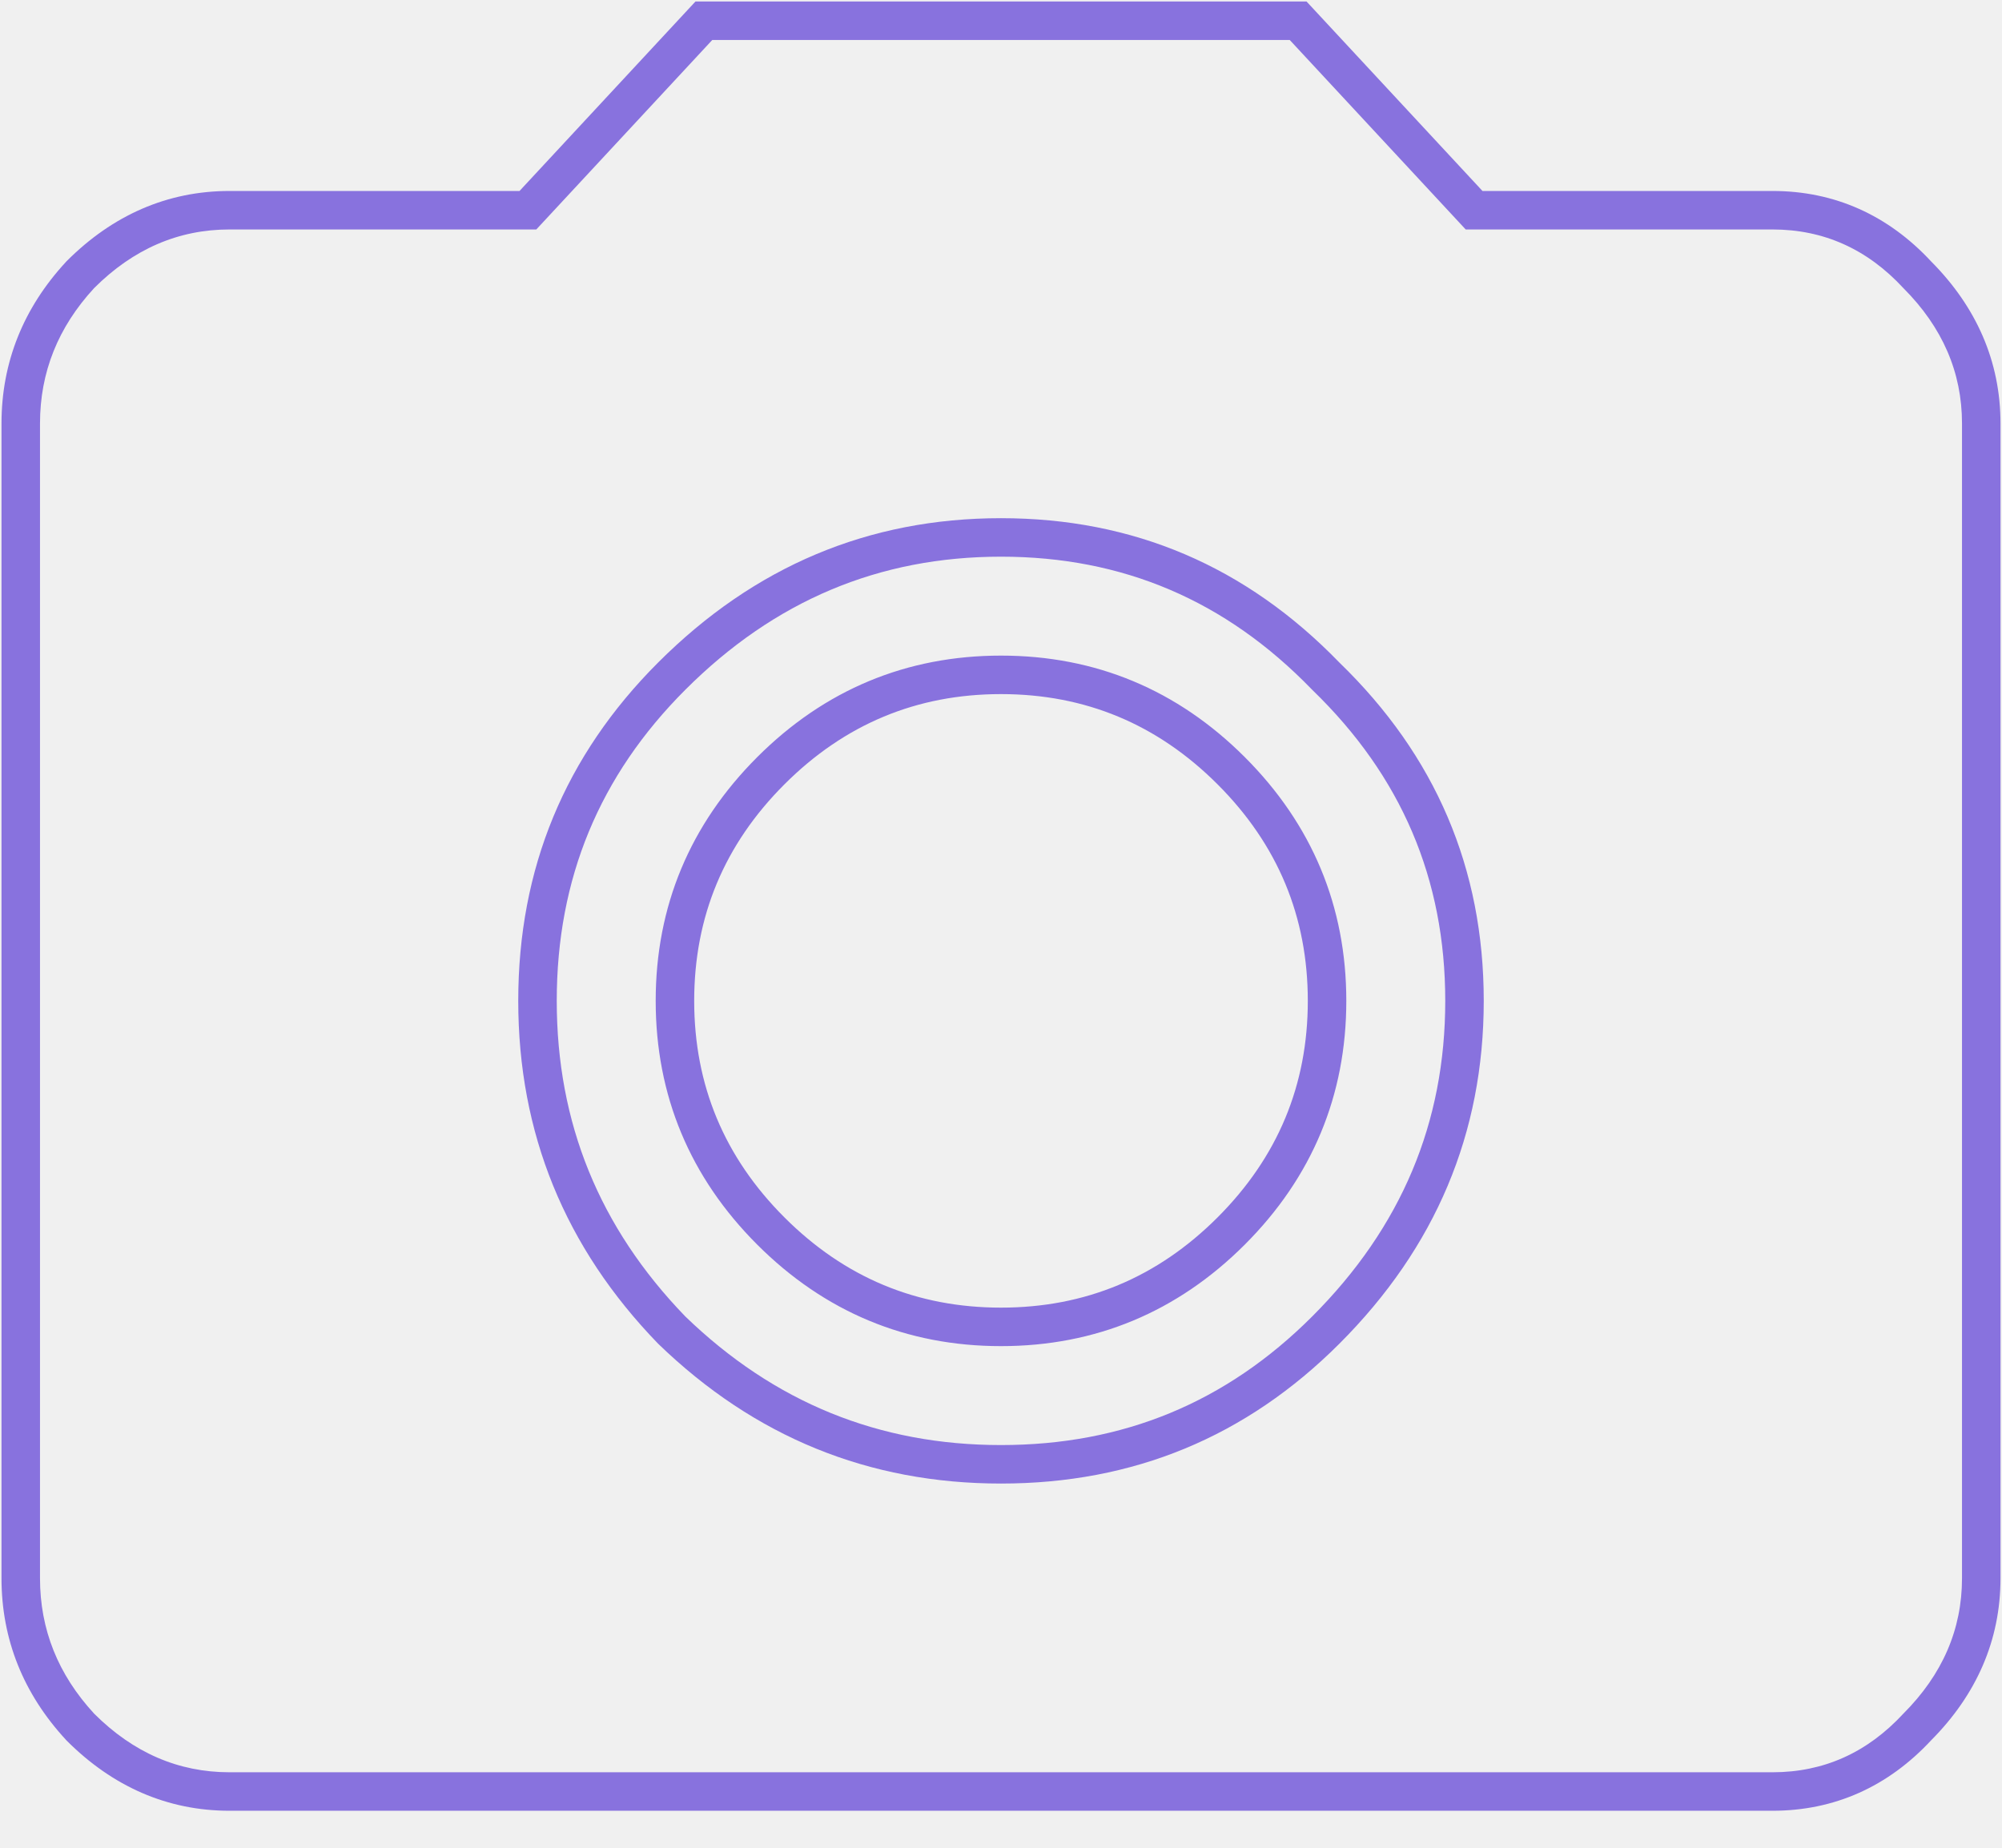
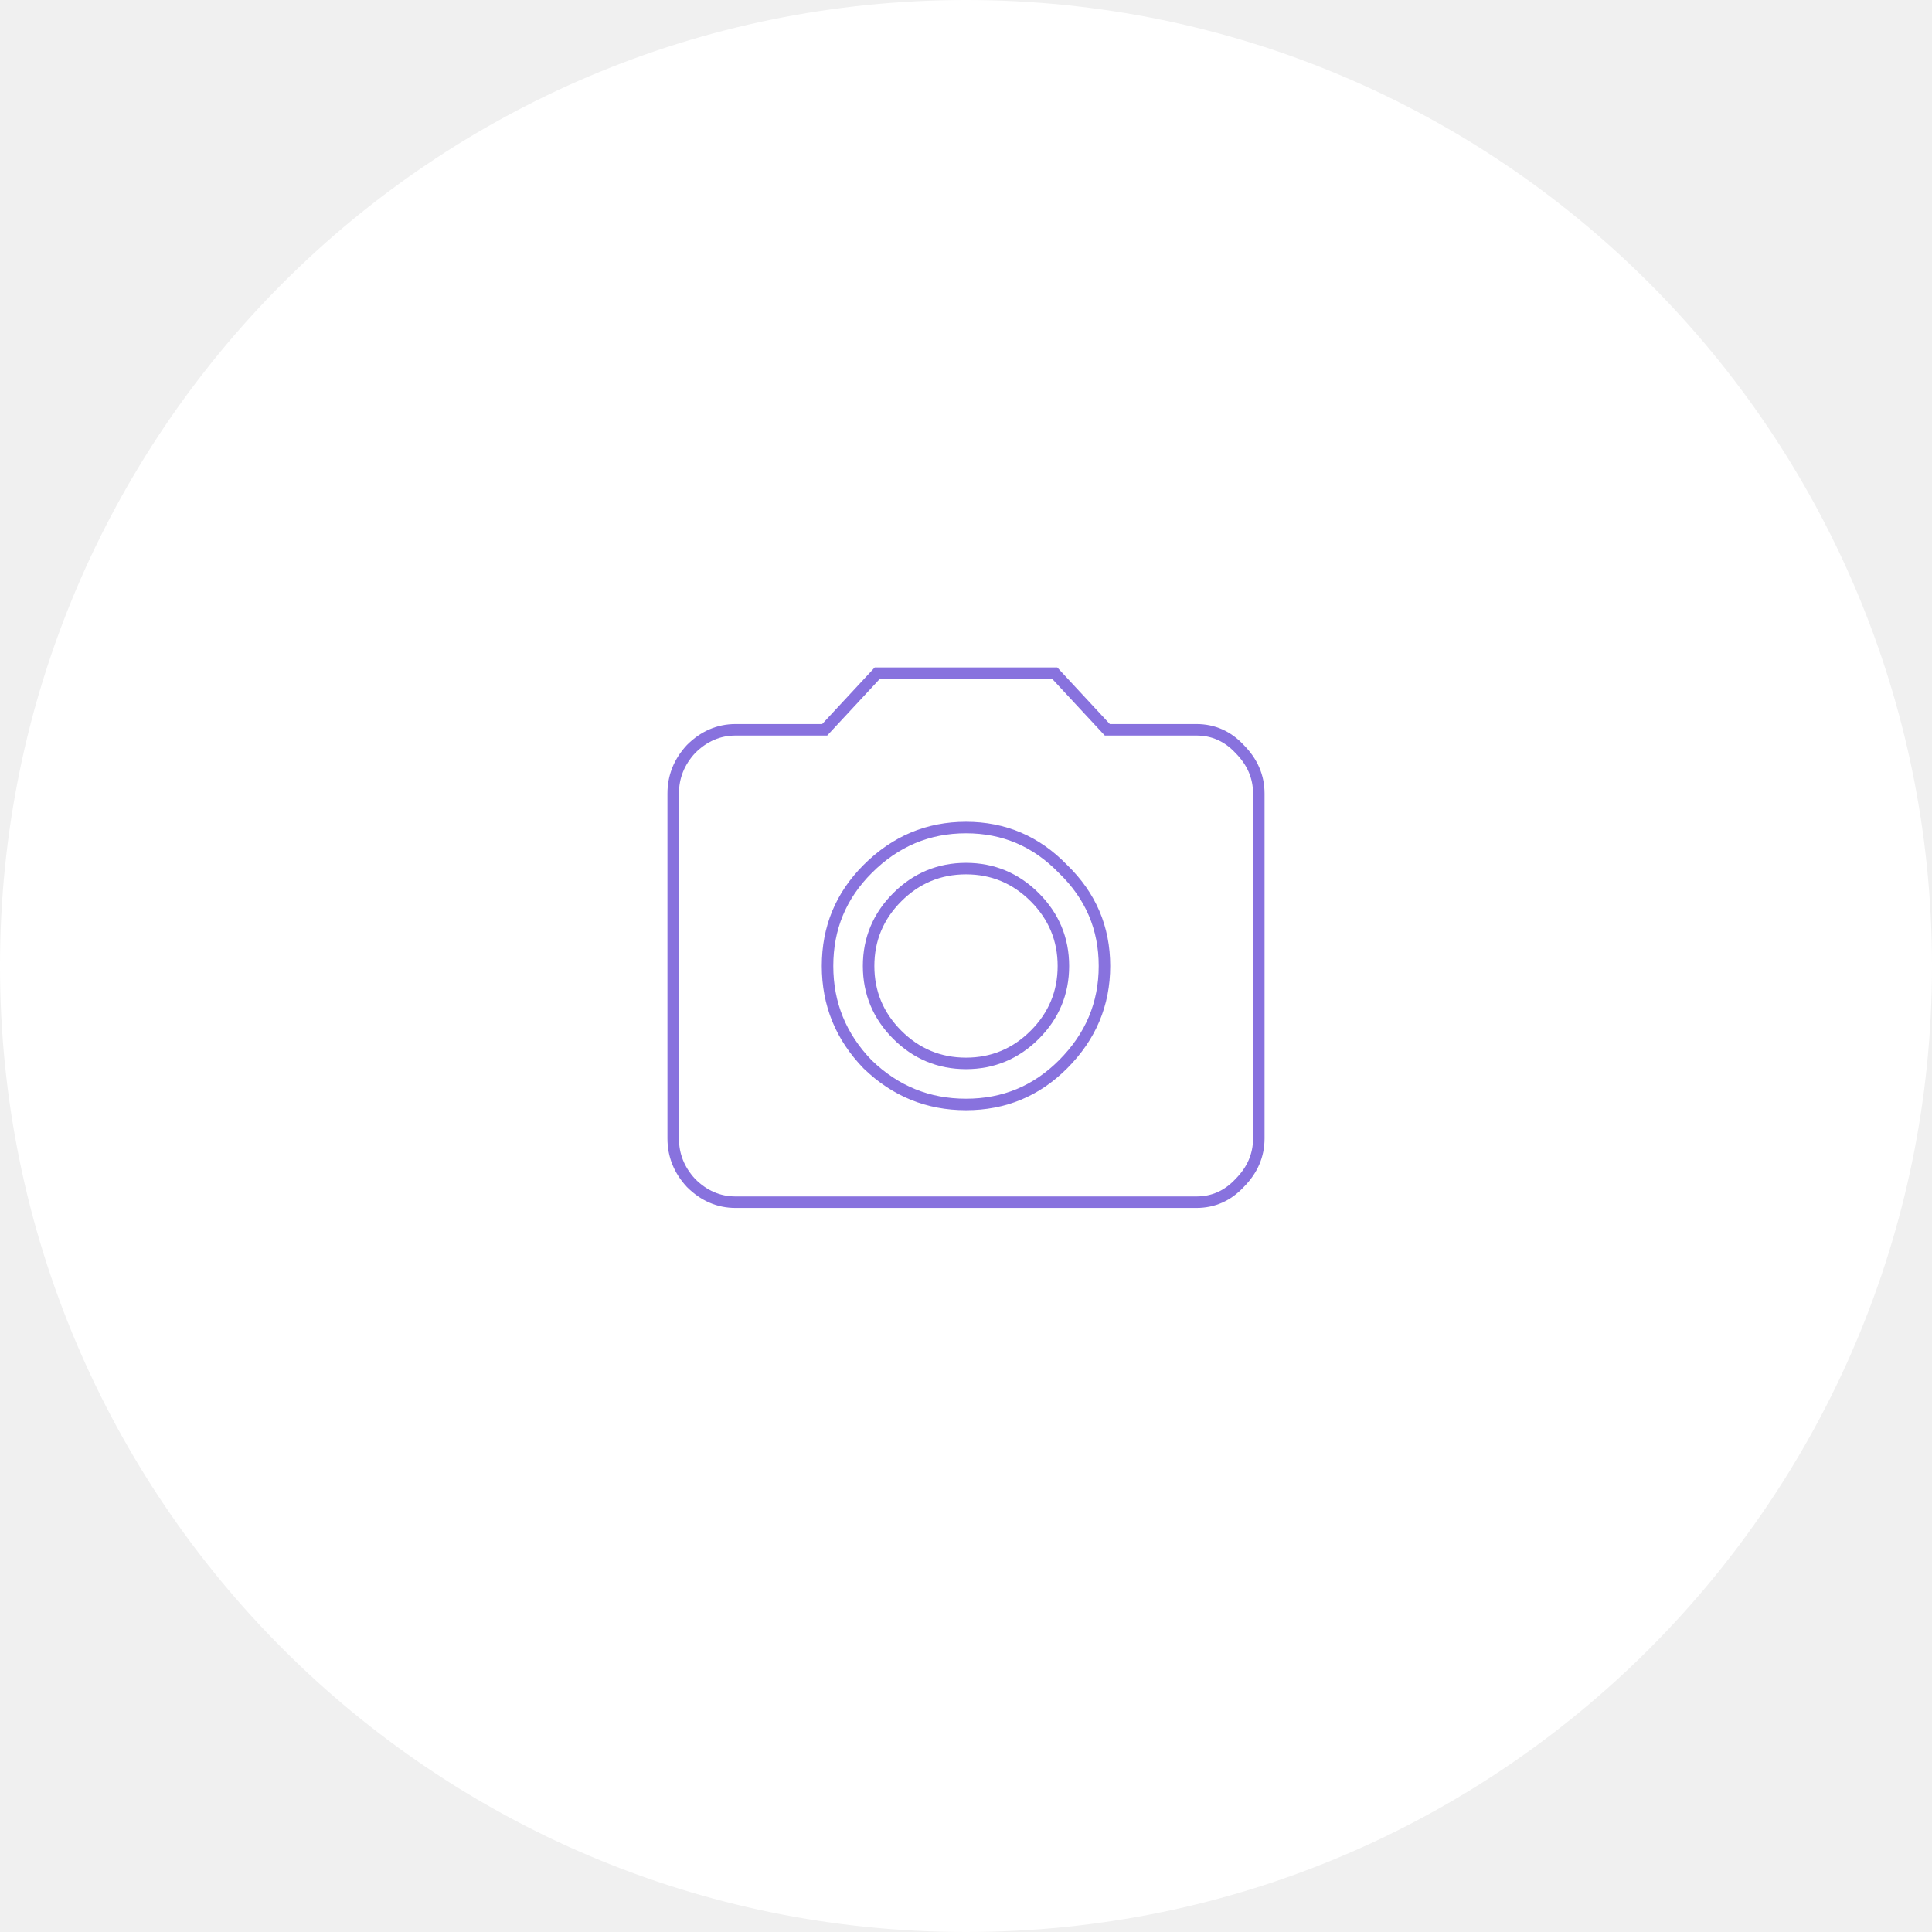
- <svg xmlns="http://www.w3.org/2000/svg" width="52" height="48" viewBox="0 0 52 48" fill="none">
-   <path fill-rule="evenodd" clip-rule="evenodd" d="M34.082 17.918L34.071 17.907C31.835 15.598 29.163 14.461 26 14.461C22.836 14.461 20.119 15.6 17.801 17.918C15.567 20.152 14.461 22.827 14.461 26C14.461 29.169 15.565 31.886 17.801 34.199C20.115 36.435 22.831 37.539 26 37.539C29.173 37.539 31.848 36.433 34.082 34.199C36.4 31.881 37.539 29.164 37.539 26C37.539 22.837 36.402 20.165 34.093 17.929L34.082 17.918ZM17.094 34.906C14.672 32.406 13.461 29.438 13.461 26C13.461 22.562 14.672 19.633 17.094 17.211C19.594 14.711 22.562 13.461 26 13.461C29.438 13.461 32.367 14.711 34.789 17.211C37.289 19.633 38.539 22.562 38.539 26C38.539 29.438 37.289 32.406 34.789 34.906C32.367 37.328 29.438 38.539 26 38.539C22.562 38.539 19.594 37.328 17.094 34.906ZM18.064 0.039H33.936L38.506 4.961H46.039C47.652 4.961 49.043 5.59 50.159 6.791C51.336 7.975 51.961 9.39 51.961 11V41C51.961 42.61 51.336 44.025 50.159 45.209C49.043 46.41 47.652 47.039 46.039 47.039H5.961C4.345 47.039 2.925 46.409 1.738 45.223L1.724 45.209L1.711 45.194C0.61 44.002 0.039 42.591 0.039 41V11C0.039 9.409 0.61 7.998 1.711 6.806L1.724 6.791L1.738 6.777C2.925 5.591 4.345 4.961 5.961 4.961H13.494L18.064 0.039ZM13.93 5.961H5.961C4.633 5.961 3.461 6.469 2.445 7.484C1.508 8.5 1.039 9.672 1.039 11V41C1.039 42.328 1.508 43.5 2.445 44.516C3.461 45.531 4.633 46.039 5.961 46.039H46.039C47.367 46.039 48.5 45.531 49.438 44.516C50.453 43.5 50.961 42.328 50.961 41V11C50.961 9.672 50.453 8.5 49.438 7.484C48.5 6.469 47.367 5.961 46.039 5.961H38.07L33.5 1.039H18.5L13.93 5.961ZM19.668 32.332C17.92 30.584 17.031 28.456 17.031 26C17.031 23.544 17.92 21.416 19.668 19.668C21.416 17.92 23.544 17.031 26 17.031C28.456 17.031 30.584 17.92 32.332 19.668C34.08 21.416 34.969 23.544 34.969 26C34.969 28.456 34.08 30.584 32.332 32.332C30.584 34.08 28.456 34.969 26 34.969C23.544 34.969 21.416 34.08 19.668 32.332ZM18.031 26C18.031 28.188 18.812 30.062 20.375 31.625C21.938 33.188 23.812 33.969 26 33.969C28.188 33.969 30.062 33.188 31.625 31.625C33.188 30.062 33.969 28.188 33.969 26C33.969 23.812 33.188 21.938 31.625 20.375C30.062 18.812 28.188 18.031 26 18.031C23.812 18.031 21.938 18.812 20.375 20.375C18.812 21.938 18.031 23.812 18.031 26Z" fill="#8872DE" />
+ <svg xmlns="http://www.w3.org/2000/svg" width="168" height="168" viewBox="0 0 168 168" fill="none">
+   <circle cx="84" cy="84" r="84" fill="white" />
+   <path fill-rule="evenodd" clip-rule="evenodd" d="M92.082 75.918L92.071 75.907C89.835 73.598 87.163 72.461 84 72.461C80.836 72.461 78.119 73.6 75.801 75.918C73.567 78.152 72.461 80.827 72.461 84C72.461 87.169 73.565 89.885 75.801 92.199C78.115 94.435 80.831 95.539 84 95.539C87.173 95.539 89.848 94.433 92.082 92.199C94.4 89.881 95.539 87.164 95.539 84C95.539 80.837 94.402 78.165 92.093 75.929L92.082 75.918ZM75.094 92.906C72.672 90.406 71.461 87.438 71.461 84C71.461 80.562 72.672 77.633 75.094 75.211C77.594 72.711 80.562 71.461 84 71.461C87.438 71.461 90.367 72.711 92.789 75.211C95.289 77.633 96.539 80.562 96.539 84C96.539 87.438 95.289 90.406 92.789 92.906C90.367 95.328 87.438 96.539 84 96.539C80.562 96.539 77.594 95.328 75.094 92.906ZM76.064 58.039H91.936L96.506 62.961H104.039C105.652 62.961 107.043 63.59 108.159 64.791C109.336 65.975 109.961 67.39 109.961 69V99C109.961 100.61 109.336 102.025 108.159 103.209C107.043 104.41 105.652 105.039 104.039 105.039H63.961C62.345 105.039 60.925 104.409 59.738 103.223L59.724 103.209L59.711 103.194C58.61 102.002 58.039 100.591 58.039 99V69C58.039 67.409 58.61 65.998 59.711 64.806L59.724 64.791L59.738 64.777C60.925 63.591 62.345 62.961 63.961 62.961H71.494L76.064 58.039ZM71.93 63.961H63.961C62.633 63.961 61.461 64.469 60.445 65.484C59.508 66.5 59.039 67.672 59.039 69V99C59.039 100.328 59.508 101.5 60.445 102.516C61.461 103.531 62.633 104.039 63.961 104.039H104.039C105.367 104.039 106.5 103.531 107.438 102.516C108.453 101.5 108.961 100.328 108.961 99V69C108.961 67.672 108.453 66.5 107.438 65.484C106.5 64.469 105.367 63.961 104.039 63.961H96.07L91.5 59.039H76.5L71.93 63.961ZM77.668 90.332C75.92 88.584 75.031 86.456 75.031 84C75.031 81.544 75.92 79.416 77.668 77.668C79.416 75.92 81.544 75.031 84 75.031C86.456 75.031 88.584 75.92 90.332 77.668C92.08 79.416 92.969 81.544 92.969 84C92.969 86.456 92.08 88.584 90.332 90.332C88.584 92.08 86.456 92.969 84 92.969C81.544 92.969 79.416 92.08 77.668 90.332ZM76.031 84C76.031 86.188 76.812 88.062 78.375 89.625C79.938 91.188 81.812 91.969 84 91.969C86.188 91.969 88.062 91.188 89.625 89.625C91.188 88.062 91.969 86.188 91.969 84C91.969 81.812 91.188 79.938 89.625 78.375C88.062 76.812 86.188 76.031 84 76.031C81.812 76.031 79.938 76.812 78.375 78.375C76.812 79.938 76.031 81.812 76.031 84Z" fill="#8872DE" />
</svg>
